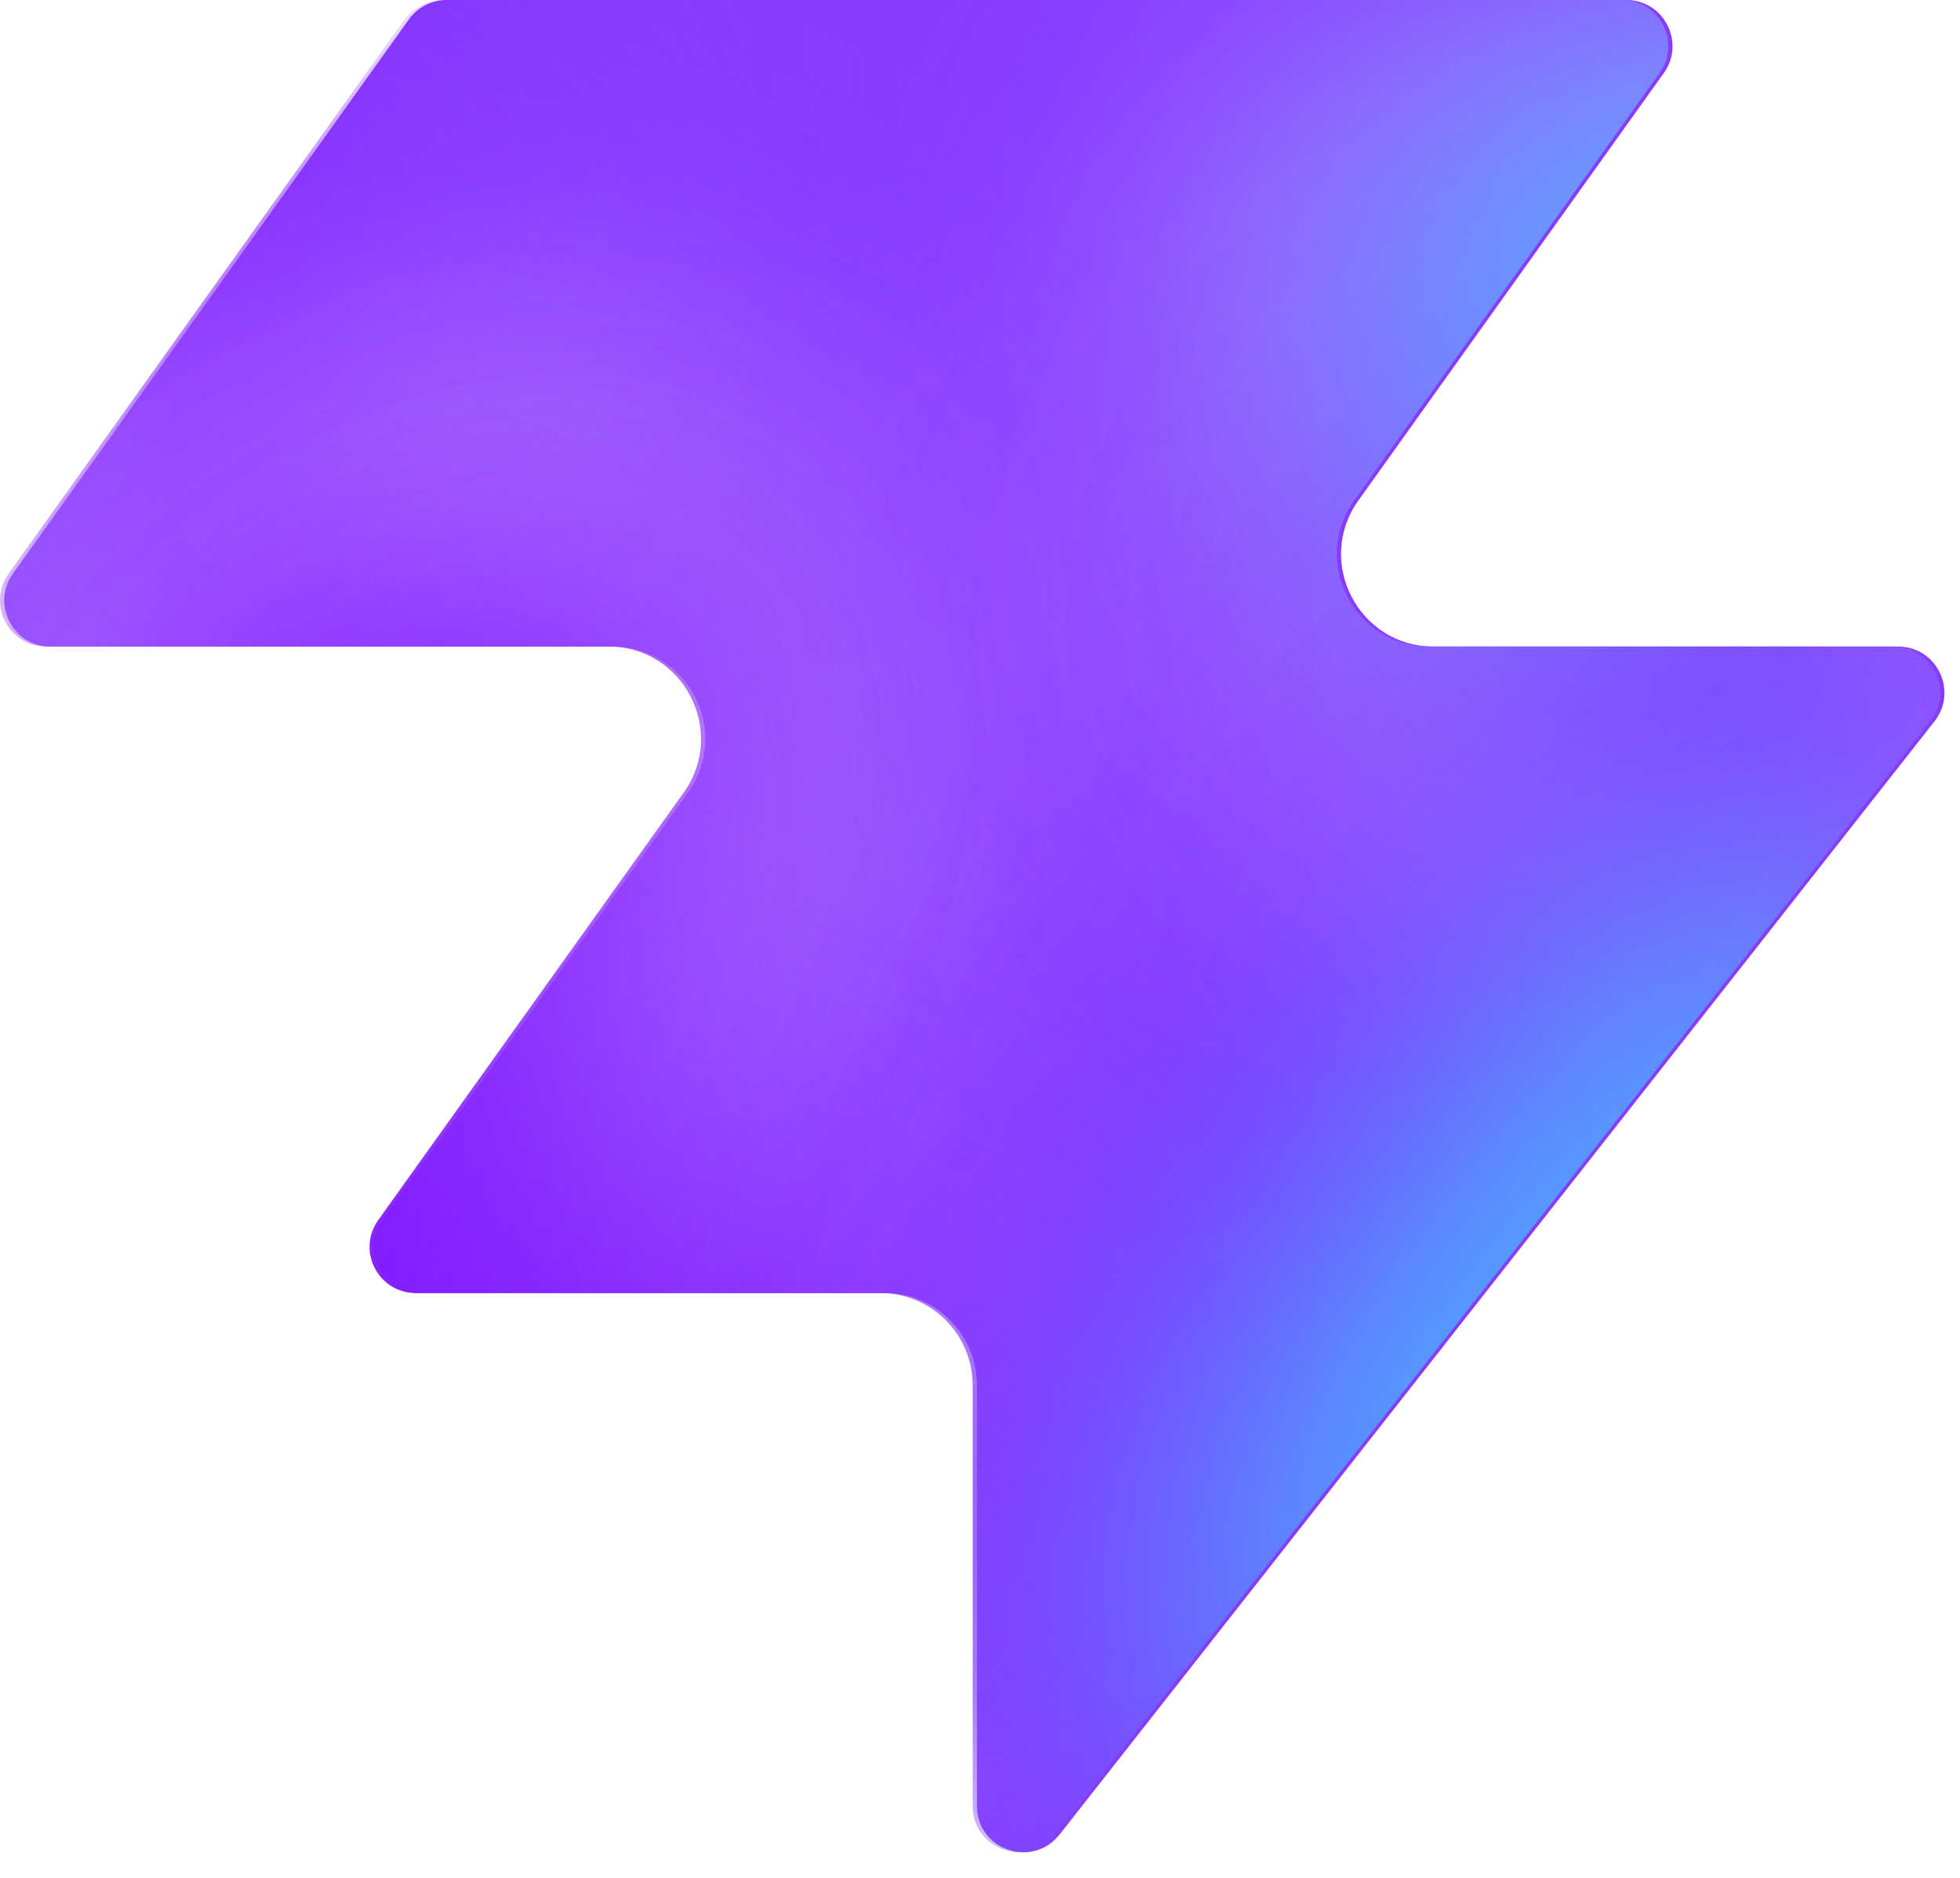
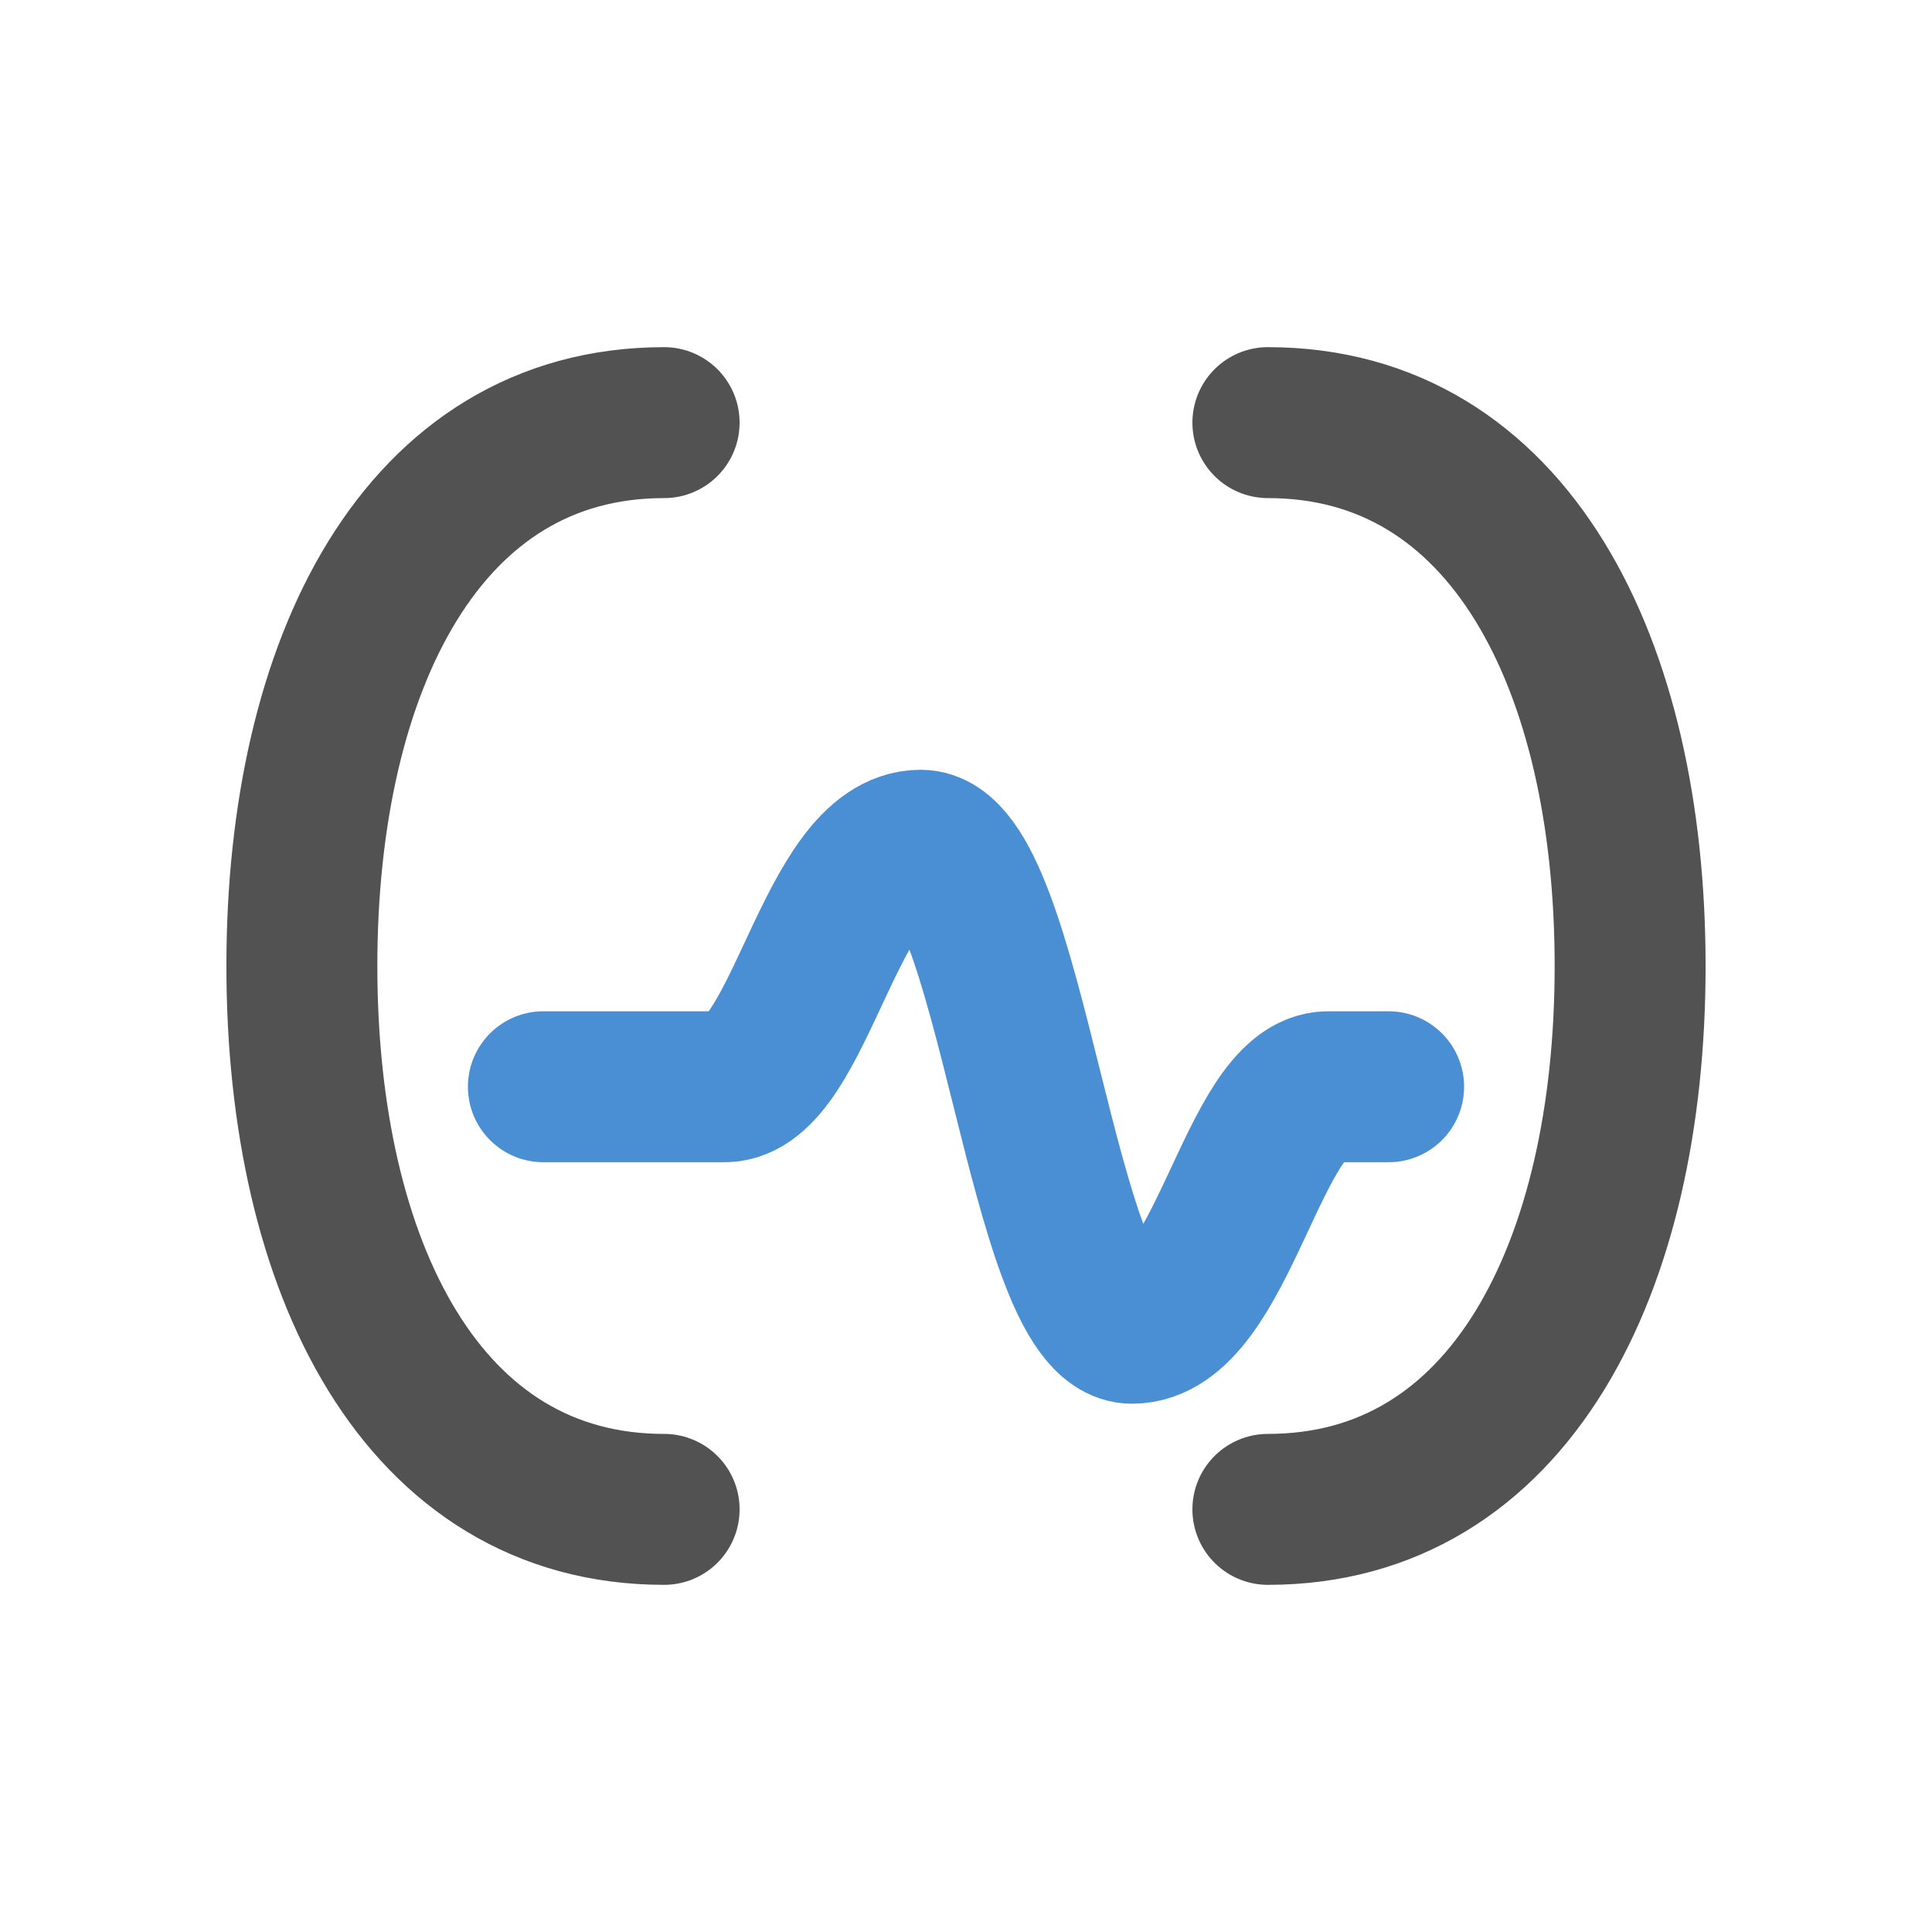
- <svg xmlns="http://www.w3.org/2000/svg" width="48" height="46" fill="none" viewBox="0 0 48 46">
-   <path fill="#863bff" d="M25.946 44.938c-.664.845-2.021.375-2.021-.698V33.937a2.26 2.26 0 0 0-2.262-2.262H10.287c-.92 0-1.456-1.04-.92-1.788l7.48-10.471c1.07-1.497 0-3.578-1.842-3.578H1.237c-.92 0-1.456-1.04-.92-1.788L10.013.474c.214-.297.556-.474.92-.474h28.894c.92 0 1.456 1.04.92 1.788l-7.48 10.471c-1.07 1.498 0 3.579 1.842 3.579h11.377c.943 0 1.473 1.088.89 1.83L25.947 44.94z" style="fill:#863bff;fill:color(display-p3 .525 .23 1);fill-opacity:1" />
-   <mask id="a" width="48" height="46" x="0" y="0" maskUnits="userSpaceOnUse" style="mask-type:alpha">
-     <path fill="#000" d="M25.842 44.938c-.664.844-2.021.375-2.021-.698V33.937a2.26 2.26 0 0 0-2.262-2.262H10.183c-.92 0-1.456-1.04-.92-1.788l7.48-10.471c1.07-1.498 0-3.579-1.842-3.579H1.133c-.92 0-1.456-1.04-.92-1.787L9.91.473c.214-.297.556-.474.92-.474h28.894c.92 0 1.456 1.04.92 1.788l-7.48 10.471c-1.07 1.498 0 3.578 1.842 3.578h11.377c.943 0 1.473 1.088.89 1.832L25.843 44.94z" style="fill:#000;fill-opacity:1" />
-   </mask>
-   <g mask="url(#a)">
-     <g filter="url(#b)">
-       <ellipse cx="5.508" cy="14.704" fill="#ede6ff" rx="5.508" ry="14.704" style="fill:#ede6ff;fill:color(display-p3 .927 .903 1);fill-opacity:1" transform="matrix(.00324 1 1 -.00324 -4.47 31.516)" />
-     </g>
-     <g filter="url(#c)">
-       <ellipse cx="10.399" cy="29.851" fill="#ede6ff" rx="10.399" ry="29.851" style="fill:#ede6ff;fill:color(display-p3 .927 .903 1);fill-opacity:1" transform="matrix(.00324 1 1 -.00324 -39.328 7.883)" />
-     </g>
-     <g filter="url(#d)">
-       <ellipse cx="5.508" cy="30.487" fill="#7e14ff" rx="5.508" ry="30.487" style="fill:#7e14ff;fill:color(display-p3 .492 .077 1);fill-opacity:1" transform="rotate(89.814 -25.913 -14.639)scale(1 -1)" />
-     </g>
-     <g filter="url(#e)">
-       <ellipse cx="5.508" cy="30.599" fill="#7e14ff" rx="5.508" ry="30.599" style="fill:#7e14ff;fill:color(display-p3 .492 .077 1);fill-opacity:1" transform="rotate(89.814 -32.644 -3.334)scale(1 -1)" />
-     </g>
-     <g filter="url(#f)">
-       <ellipse cx="5.508" cy="30.599" fill="#7e14ff" rx="5.508" ry="30.599" style="fill:#7e14ff;fill:color(display-p3 .492 .077 1);fill-opacity:1" transform="matrix(.00324 1 1 -.00324 -34.34 30.47)" />
-     </g>
-     <g filter="url(#g)">
-       <ellipse cx="14.072" cy="22.078" fill="#ede6ff" rx="14.072" ry="22.078" style="fill:#ede6ff;fill:color(display-p3 .927 .903 1);fill-opacity:1" transform="rotate(93.35 24.506 48.493)scale(-1 1)" />
-     </g>
-     <g filter="url(#h)">
-       <ellipse cx="3.47" cy="21.501" fill="#7e14ff" rx="3.47" ry="21.501" style="fill:#7e14ff;fill:color(display-p3 .492 .077 1);fill-opacity:1" transform="rotate(89.009 28.708 47.59)scale(-1 1)" />
-     </g>
-     <g filter="url(#i)">
-       <ellipse cx="3.47" cy="21.501" fill="#7e14ff" rx="3.47" ry="21.501" style="fill:#7e14ff;fill:color(display-p3 .492 .077 1);fill-opacity:1" transform="rotate(89.009 28.708 47.59)scale(-1 1)" />
-     </g>
-     <g filter="url(#j)">
-       <ellipse cx=".387" cy="8.972" fill="#7e14ff" rx="4.407" ry="29.108" style="fill:#7e14ff;fill:color(display-p3 .492 .077 1);fill-opacity:1" transform="rotate(39.51 .387 8.972)" />
-     </g>
-     <g filter="url(#k)">
-       <ellipse cx="47.523" cy="-6.092" fill="#7e14ff" rx="4.407" ry="29.108" style="fill:#7e14ff;fill:color(display-p3 .492 .077 1);fill-opacity:1" transform="rotate(37.892 47.523 -6.092)" />
-     </g>
-     <g filter="url(#l)">
-       <ellipse cx="41.412" cy="6.333" fill="#47bfff" rx="5.971" ry="9.665" style="fill:#47bfff;fill:color(display-p3 .28 .748 1);fill-opacity:1" transform="rotate(37.892 41.412 6.333)" />
-     </g>
-     <g filter="url(#m)">
-       <ellipse cx="-1.879" cy="38.332" fill="#7e14ff" rx="4.407" ry="29.108" style="fill:#7e14ff;fill:color(display-p3 .492 .077 1);fill-opacity:1" transform="rotate(37.892 -1.88 38.332)" />
-     </g>
-     <g filter="url(#n)">
-       <ellipse cx="-1.879" cy="38.332" fill="#7e14ff" rx="4.407" ry="29.108" style="fill:#7e14ff;fill:color(display-p3 .492 .077 1);fill-opacity:1" transform="rotate(37.892 -1.88 38.332)" />
-     </g>
-     <g filter="url(#o)">
-       <ellipse cx="35.651" cy="29.907" fill="#7e14ff" rx="4.407" ry="29.108" style="fill:#7e14ff;fill:color(display-p3 .492 .077 1);fill-opacity:1" transform="rotate(37.892 35.651 29.907)" />
-     </g>
-     <g filter="url(#p)">
-       <ellipse cx="38.418" cy="32.4" fill="#47bfff" rx="5.971" ry="15.297" style="fill:#47bfff;fill:color(display-p3 .28 .748 1);fill-opacity:1" transform="rotate(37.892 38.418 32.4)" />
-     </g>
-   </g>
-   <defs>
-     <filter id="b" width="60.045" height="41.654" x="-19.77" y="16.149" color-interpolation-filters="sRGB" filterUnits="userSpaceOnUse">
-       <feFlood flood-opacity="0" result="BackgroundImageFix" />
-       <feBlend in="SourceGraphic" in2="BackgroundImageFix" result="shape" />
-       <feGaussianBlur result="effect1_foregroundBlur_2002_17158" stdDeviation="7.659" />
-     </filter>
-     <filter id="c" width="90.34" height="51.437" x="-54.613" y="-7.533" color-interpolation-filters="sRGB" filterUnits="userSpaceOnUse">
-       <feFlood flood-opacity="0" result="BackgroundImageFix" />
-       <feBlend in="SourceGraphic" in2="BackgroundImageFix" result="shape" />
-       <feGaussianBlur result="effect1_foregroundBlur_2002_17158" stdDeviation="7.659" />
-     </filter>
-     <filter id="d" width="79.355" height="29.4" x="-49.64" y="2.03" color-interpolation-filters="sRGB" filterUnits="userSpaceOnUse">
-       <feFlood flood-opacity="0" result="BackgroundImageFix" />
-       <feBlend in="SourceGraphic" in2="BackgroundImageFix" result="shape" />
-       <feGaussianBlur result="effect1_foregroundBlur_2002_17158" stdDeviation="4.596" />
-     </filter>
-     <filter id="e" width="79.579" height="29.4" x="-45.045" y="20.029" color-interpolation-filters="sRGB" filterUnits="userSpaceOnUse">
-       <feFlood flood-opacity="0" result="BackgroundImageFix" />
-       <feBlend in="SourceGraphic" in2="BackgroundImageFix" result="shape" />
-       <feGaussianBlur result="effect1_foregroundBlur_2002_17158" stdDeviation="4.596" />
-     </filter>
-     <filter id="f" width="79.579" height="29.4" x="-43.513" y="21.178" color-interpolation-filters="sRGB" filterUnits="userSpaceOnUse">
-       <feFlood flood-opacity="0" result="BackgroundImageFix" />
-       <feBlend in="SourceGraphic" in2="BackgroundImageFix" result="shape" />
-       <feGaussianBlur result="effect1_foregroundBlur_2002_17158" stdDeviation="4.596" />
-     </filter>
-     <filter id="g" width="74.749" height="58.852" x="15.756" y="-17.901" color-interpolation-filters="sRGB" filterUnits="userSpaceOnUse">
-       <feFlood flood-opacity="0" result="BackgroundImageFix" />
-       <feBlend in="SourceGraphic" in2="BackgroundImageFix" result="shape" />
-       <feGaussianBlur result="effect1_foregroundBlur_2002_17158" stdDeviation="7.659" />
-     </filter>
-     <filter id="h" width="61.377" height="25.362" x="23.548" y="2.284" color-interpolation-filters="sRGB" filterUnits="userSpaceOnUse">
-       <feFlood flood-opacity="0" result="BackgroundImageFix" />
-       <feBlend in="SourceGraphic" in2="BackgroundImageFix" result="shape" />
-       <feGaussianBlur result="effect1_foregroundBlur_2002_17158" stdDeviation="4.596" />
-     </filter>
-     <filter id="i" width="61.377" height="25.362" x="23.548" y="2.284" color-interpolation-filters="sRGB" filterUnits="userSpaceOnUse">
-       <feFlood flood-opacity="0" result="BackgroundImageFix" />
-       <feBlend in="SourceGraphic" in2="BackgroundImageFix" result="shape" />
-       <feGaussianBlur result="effect1_foregroundBlur_2002_17158" stdDeviation="4.596" />
-     </filter>
-     <filter id="j" width="56.045" height="63.649" x="-27.636" y="-22.853" color-interpolation-filters="sRGB" filterUnits="userSpaceOnUse">
-       <feFlood flood-opacity="0" result="BackgroundImageFix" />
-       <feBlend in="SourceGraphic" in2="BackgroundImageFix" result="shape" />
-       <feGaussianBlur result="effect1_foregroundBlur_2002_17158" stdDeviation="4.596" />
-     </filter>
-     <filter id="k" width="54.814" height="64.646" x="20.116" y="-38.415" color-interpolation-filters="sRGB" filterUnits="userSpaceOnUse">
-       <feFlood flood-opacity="0" result="BackgroundImageFix" />
-       <feBlend in="SourceGraphic" in2="BackgroundImageFix" result="shape" />
-       <feGaussianBlur result="effect1_foregroundBlur_2002_17158" stdDeviation="4.596" />
-     </filter>
-     <filter id="l" width="33.541" height="35.313" x="24.641" y="-11.323" color-interpolation-filters="sRGB" filterUnits="userSpaceOnUse">
-       <feFlood flood-opacity="0" result="BackgroundImageFix" />
-       <feBlend in="SourceGraphic" in2="BackgroundImageFix" result="shape" />
-       <feGaussianBlur result="effect1_foregroundBlur_2002_17158" stdDeviation="4.596" />
-     </filter>
-     <filter id="m" width="54.814" height="64.646" x="-29.286" y="6.009" color-interpolation-filters="sRGB" filterUnits="userSpaceOnUse">
-       <feFlood flood-opacity="0" result="BackgroundImageFix" />
-       <feBlend in="SourceGraphic" in2="BackgroundImageFix" result="shape" />
-       <feGaussianBlur result="effect1_foregroundBlur_2002_17158" stdDeviation="4.596" />
-     </filter>
-     <filter id="n" width="54.814" height="64.646" x="-29.286" y="6.009" color-interpolation-filters="sRGB" filterUnits="userSpaceOnUse">
-       <feFlood flood-opacity="0" result="BackgroundImageFix" />
-       <feBlend in="SourceGraphic" in2="BackgroundImageFix" result="shape" />
-       <feGaussianBlur result="effect1_foregroundBlur_2002_17158" stdDeviation="4.596" />
-     </filter>
-     <filter id="o" width="54.814" height="64.646" x="8.244" y="-2.416" color-interpolation-filters="sRGB" filterUnits="userSpaceOnUse">
-       <feFlood flood-opacity="0" result="BackgroundImageFix" />
-       <feBlend in="SourceGraphic" in2="BackgroundImageFix" result="shape" />
-       <feGaussianBlur result="effect1_foregroundBlur_2002_17158" stdDeviation="4.596" />
-     </filter>
-     <filter id="p" width="39.409" height="43.623" x="18.713" y="10.588" color-interpolation-filters="sRGB" filterUnits="userSpaceOnUse">
-       <feFlood flood-opacity="0" result="BackgroundImageFix" />
-       <feBlend in="SourceGraphic" in2="BackgroundImageFix" result="shape" />
-       <feGaussianBlur result="effect1_foregroundBlur_2002_17158" stdDeviation="4.596" />
-     </filter>
-   </defs>
+ <svg xmlns="http://www.w3.org/2000/svg" viewBox="0 0 64 64" fill="none">
+   <path d="M22 14 C14 14 10 22 10 32 C10 42 14 50 22 50" stroke="#525252" stroke-width="5" stroke-linecap="round" stroke-linejoin="round" />
+   <path d="M42 14 C50 14 54 22 54 32 C54 42 50 50 42 50" stroke="#525252" stroke-width="5" stroke-linecap="round" stroke-linejoin="round" />
+   <path d="M18 36 H24 C26.5 36 27.5 28 30.5 28 C33.5 28 34.5 44 37.5 44 C40.5 44 41.5 36 44 36 H46" stroke="#4a8fd4" stroke-width="5" stroke-linecap="round" stroke-linejoin="round" />
</svg>
